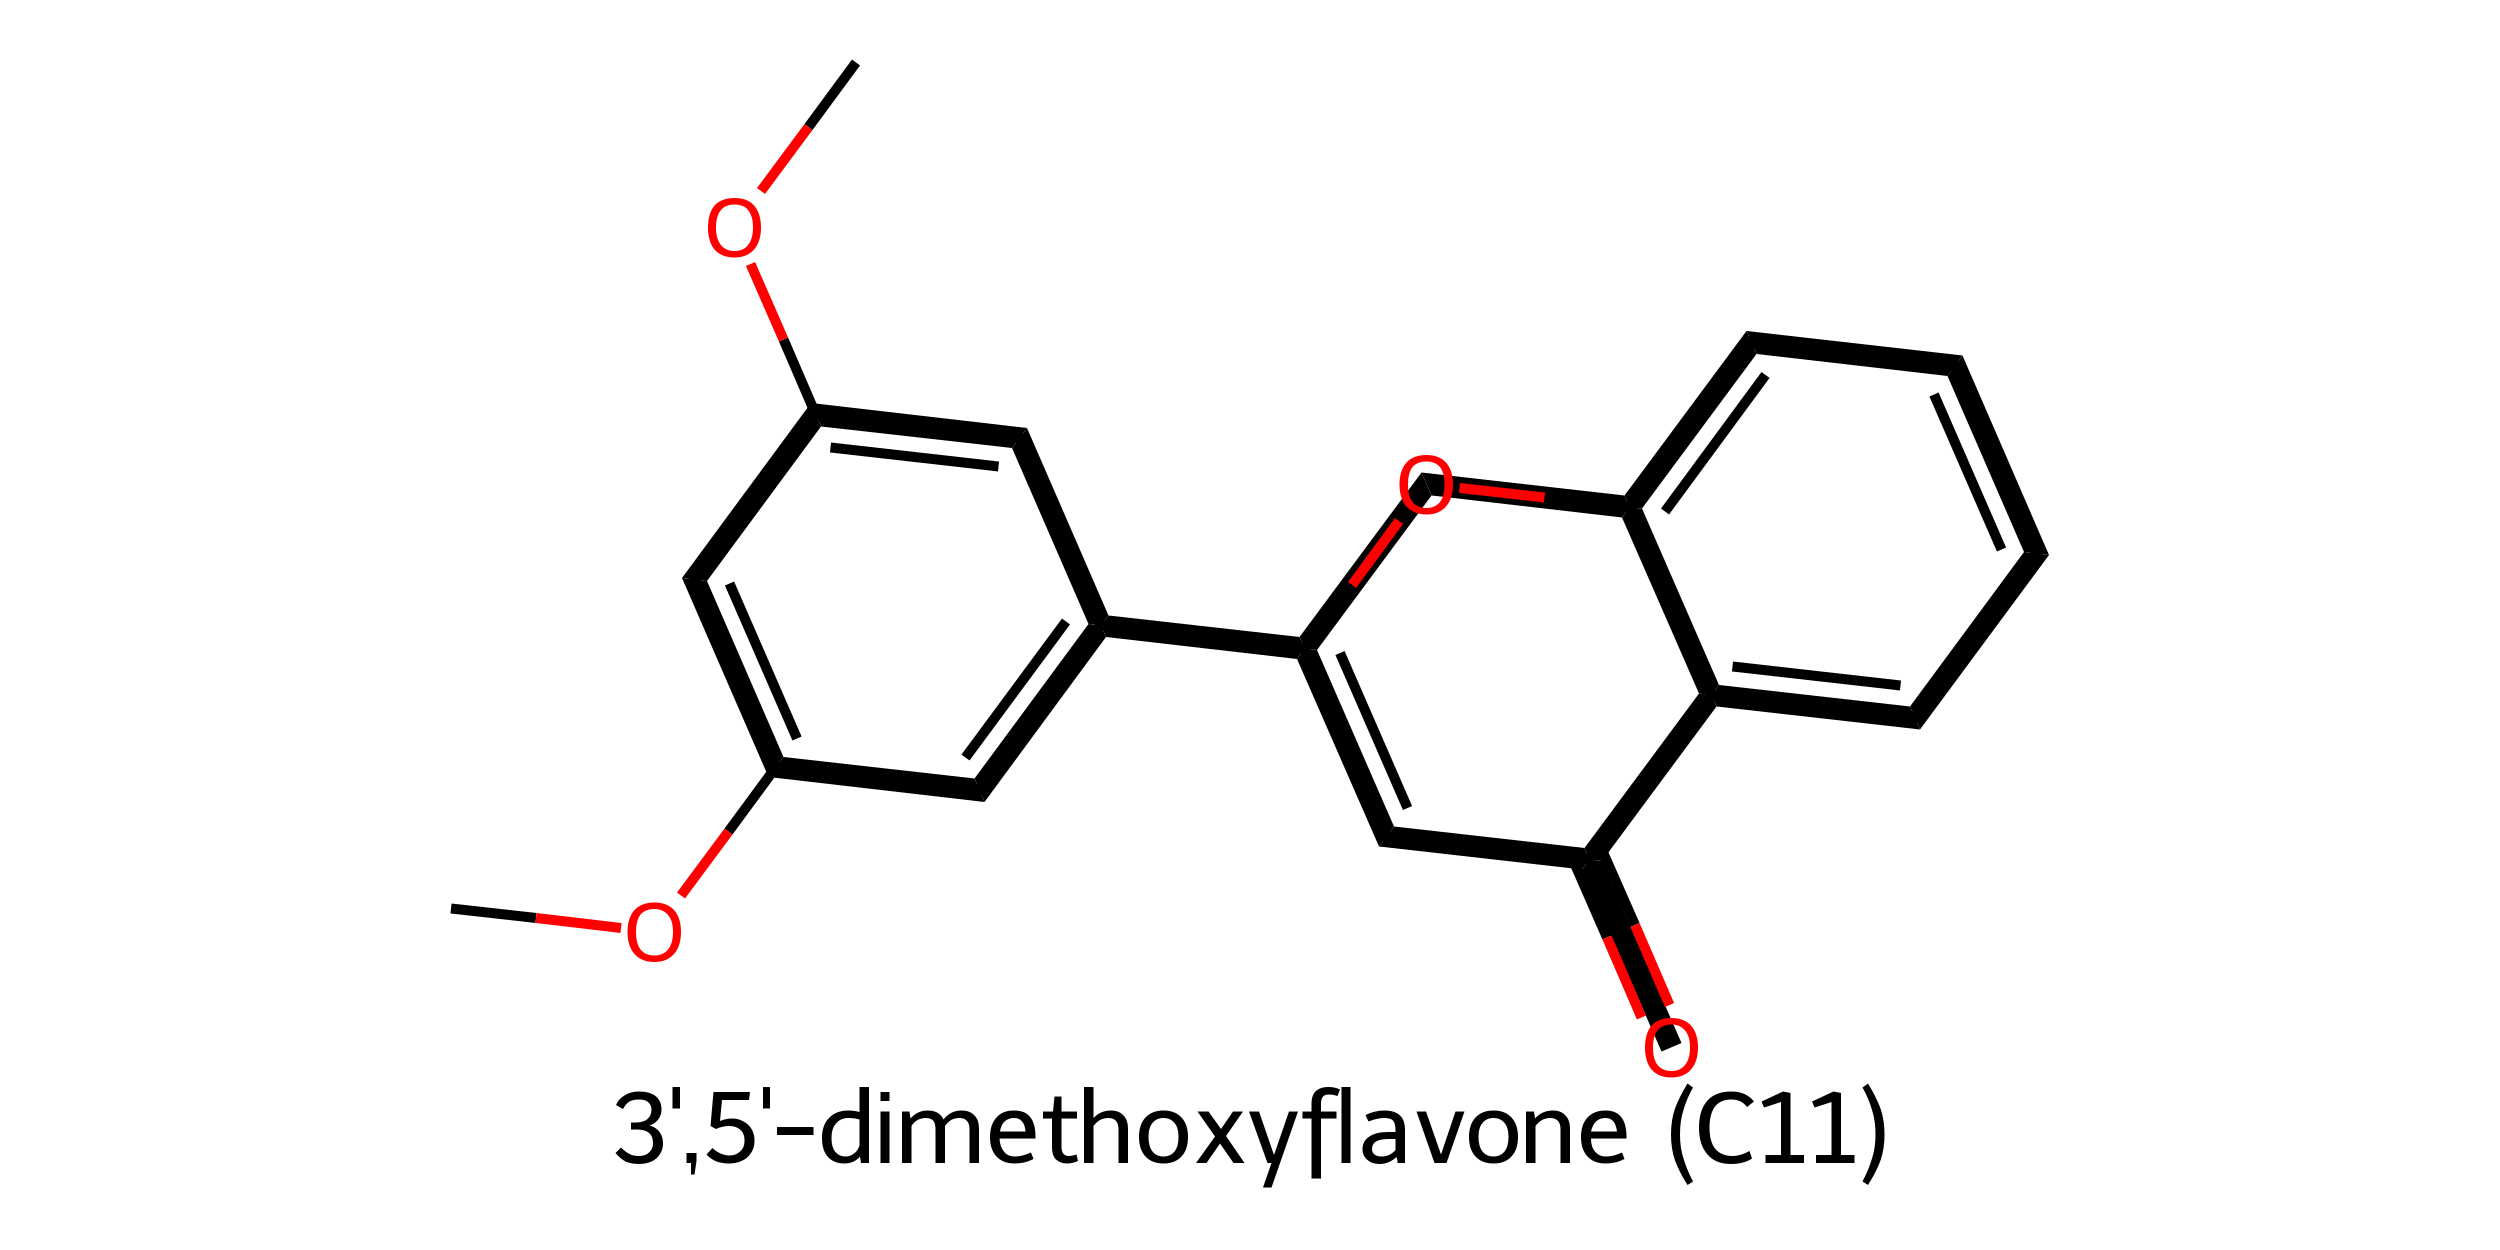
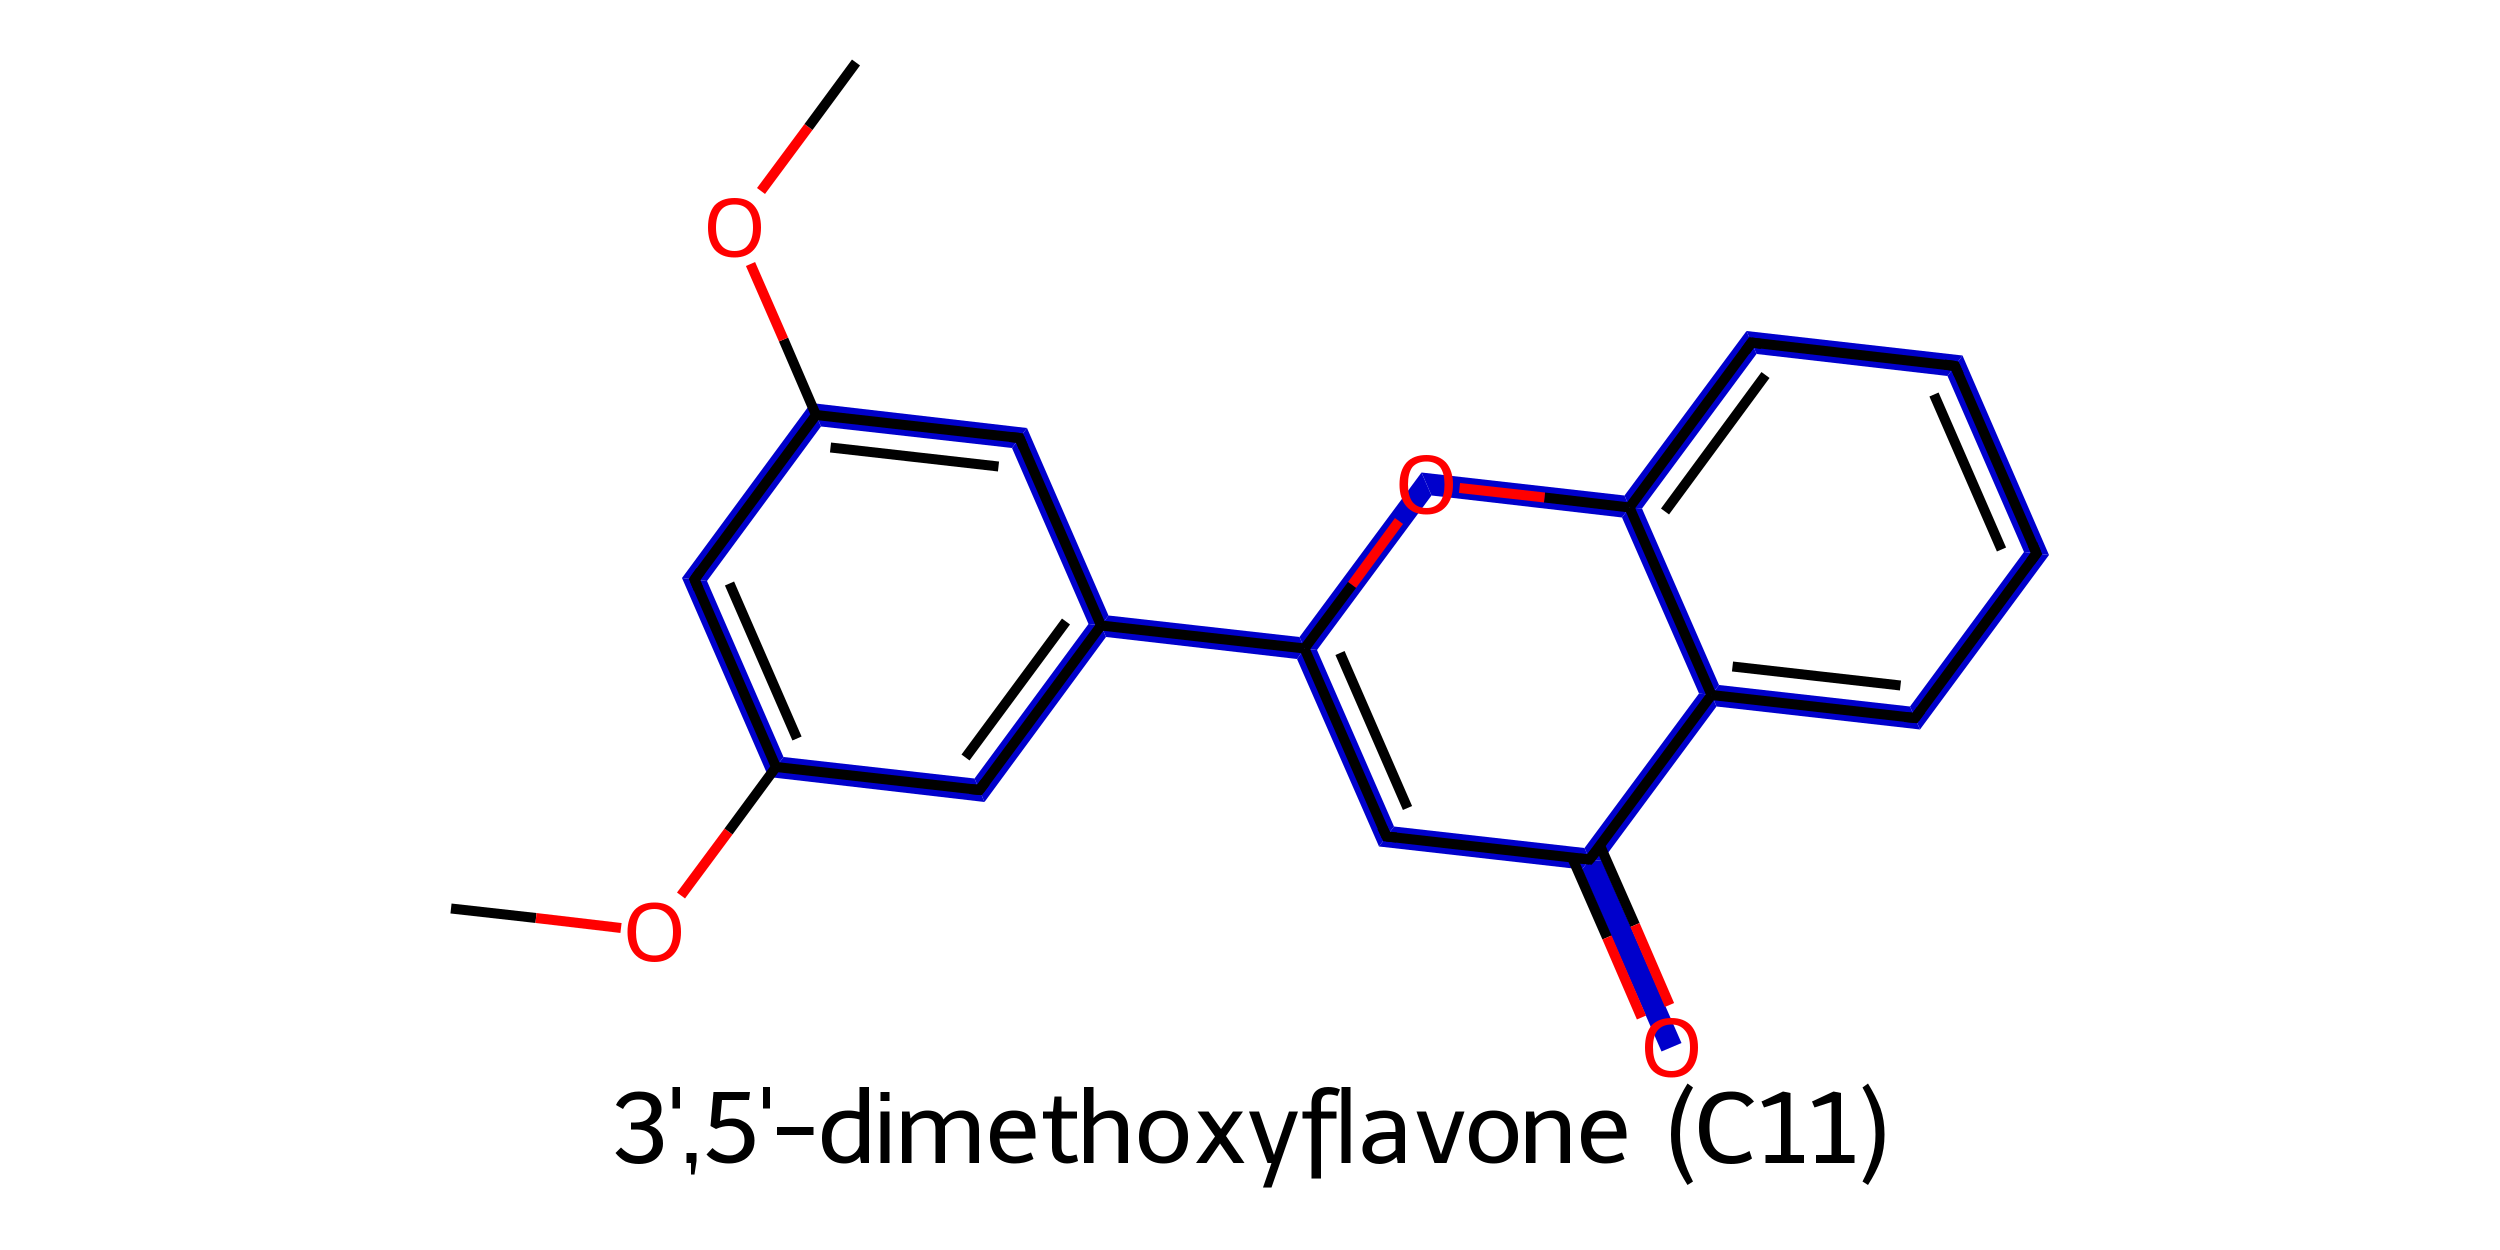
<svg xmlns="http://www.w3.org/2000/svg" version="1.1" baseProfile="full" xml:space="preserve" width="500px" height="250px" viewBox="0 0 500 250">
-   <path class="bond-2 atom-2 atom-3" d="M 136.4,115.6 L 141.4,116.2 L 156.7,151.4 L 153.7,155.4 Z" style="fill:#000000;fill-rule:evenodd;fill-opacity:1;stroke:#000000;stroke-width:0.0px;stroke-linecap:butt;stroke-linejoin:miter;stroke-opacity:1;" />
-   <path class="bond-20 atom-2 atom-20" d="M 156.7,151.4 L 194.9,155.7 L 196.9,160.4 L 153.7,155.4 Z" style="fill:#000000;fill-rule:evenodd;fill-opacity:1;stroke:#000000;stroke-width:0.0px;stroke-linecap:butt;stroke-linejoin:miter;stroke-opacity:1;" />
-   <path class="bond-3 atom-3 atom-4" d="M 162.2,80.6 L 164.2,85.3 L 141.4,116.2 L 136.4,115.6 Z" style="fill:#000000;fill-rule:evenodd;fill-opacity:1;stroke:#000000;stroke-width:0.0px;stroke-linecap:butt;stroke-linejoin:miter;stroke-opacity:1;" />
-   <path class="bond-6 atom-4 atom-7" d="M 162.2,80.6 L 205.4,85.6 L 202.4,89.6 L 164.2,85.3 Z" style="fill:#000000;fill-rule:evenodd;fill-opacity:1;stroke:#000000;stroke-width:0.0px;stroke-linecap:butt;stroke-linejoin:miter;stroke-opacity:1;" />
-   <path class="bond-7 atom-7 atom-8" d="M 205.4,85.6 L 221.7,123.1 L 220.2,125.1 L 217.7,124.8 L 202.4,89.6 Z" style="fill:#000000;fill-rule:evenodd;fill-opacity:1;stroke:#000000;stroke-width:0.0px;stroke-linecap:butt;stroke-linejoin:miter;stroke-opacity:1;" />
-   <path class="bond-8 atom-8 atom-9" d="M 221.7,123.1 L 259.9,127.4 L 260.9,129.7 L 259.4,131.8 L 221.2,127.4 L 220.2,125.1 Z" style="fill:#000000;fill-rule:evenodd;fill-opacity:1;stroke:#000000;stroke-width:0.0px;stroke-linecap:butt;stroke-linejoin:miter;stroke-opacity:1;" />
-   <path class="bond-19 atom-8 atom-20" d="M 217.7,124.8 L 220.2,125.1 L 221.2,127.4 L 196.9,160.4 L 194.9,155.7 Z" style="fill:#000000;fill-rule:evenodd;fill-opacity:1;stroke:#000000;stroke-width:0.0px;stroke-linecap:butt;stroke-linejoin:miter;stroke-opacity:1;" />
-   <path class="bond-9 atom-9 atom-10" d="M 260.9,129.7 L 263.4,130.0 L 278.8,165.3 L 275.8,169.3 L 259.4,131.8 Z" style="fill:#000000;fill-rule:evenodd;fill-opacity:1;stroke:#000000;stroke-width:0.0px;stroke-linecap:butt;stroke-linejoin:miter;stroke-opacity:1;" />
-   <path class="bond-21 atom-9 atom-19" d="M 284.3,94.5 L 286.3,99.1 L 263.4,130.0 L 260.9,129.7 L 259.9,127.4 Z" style="fill:#000000;fill-rule:evenodd;fill-opacity:1;stroke:#000000;stroke-width:0.0px;stroke-linecap:butt;stroke-linejoin:miter;stroke-opacity:1;" />
-   <path class="bond-10 atom-10 atom-11" d="M 278.8,165.3 L 316.9,169.6 L 317.9,171.9 L 316.4,173.9 L 275.8,169.3 Z" style="fill:#000000;fill-rule:evenodd;fill-opacity:1;stroke:#000000;stroke-width:0.0px;stroke-linecap:butt;stroke-linejoin:miter;stroke-opacity:1;" />
-   <path class="bond-11 atom-11 atom-12" d="M 317.9,171.9 L 320.4,172.2 L 336.3,208.6 L 332.3,210.3 L 316.4,173.9 Z" style="fill:#000000;fill-rule:evenodd;fill-opacity:1;stroke:#000000;stroke-width:0.0px;stroke-linecap:butt;stroke-linejoin:miter;stroke-opacity:1;" />
-   <path class="bond-12 atom-11 atom-13" d="M 339.8,138.7 L 342.3,139.0 L 343.3,141.3 L 320.4,172.2 L 317.9,171.9 L 316.9,169.6 Z" style="fill:#000000;fill-rule:evenodd;fill-opacity:1;stroke:#000000;stroke-width:0.0px;stroke-linecap:butt;stroke-linejoin:miter;stroke-opacity:1;" />
-   <path class="bond-13 atom-13 atom-14" d="M 343.8,137.0 L 382.0,141.3 L 384.0,145.9 L 343.3,141.3 L 342.3,139.0 Z" style="fill:#000000;fill-rule:evenodd;fill-opacity:1;stroke:#000000;stroke-width:0.0px;stroke-linecap:butt;stroke-linejoin:miter;stroke-opacity:1;" />
-   <path class="bond-22 atom-13 atom-18" d="M 325.9,101.5 L 328.4,101.7 L 343.8,137.0 L 342.3,139.0 L 339.8,138.7 L 324.4,103.5 Z" style="fill:#000000;fill-rule:evenodd;fill-opacity:1;stroke:#000000;stroke-width:0.0px;stroke-linecap:butt;stroke-linejoin:miter;stroke-opacity:1;" />
-   <path class="bond-14 atom-14 atom-15" d="M 404.8,110.4 L 409.8,111.0 L 384.0,145.9 L 382.0,141.3 Z" style="fill:#000000;fill-rule:evenodd;fill-opacity:1;stroke:#000000;stroke-width:0.0px;stroke-linecap:butt;stroke-linejoin:miter;stroke-opacity:1;" />
-   <path class="bond-15 atom-15 atom-16" d="M 392.5,71.1 L 409.8,111.0 L 404.8,110.4 L 389.5,75.2 Z" style="fill:#000000;fill-rule:evenodd;fill-opacity:1;stroke:#000000;stroke-width:0.0px;stroke-linecap:butt;stroke-linejoin:miter;stroke-opacity:1;" />
-   <path class="bond-16 atom-16 atom-17" d="M 349.3,66.2 L 392.5,71.1 L 389.5,75.2 L 351.3,70.8 Z" style="fill:#000000;fill-rule:evenodd;fill-opacity:1;stroke:#000000;stroke-width:0.0px;stroke-linecap:butt;stroke-linejoin:miter;stroke-opacity:1;" />
-   <path class="bond-17 atom-17 atom-18" d="M 349.3,66.2 L 351.3,70.8 L 328.4,101.7 L 325.9,101.5 L 324.9,99.1 Z" style="fill:#000000;fill-rule:evenodd;fill-opacity:1;stroke:#000000;stroke-width:0.0px;stroke-linecap:butt;stroke-linejoin:miter;stroke-opacity:1;" />
-   <path class="bond-18 atom-18 atom-19" d="M 284.3,94.5 L 324.9,99.1 L 325.9,101.5 L 324.4,103.5 L 286.3,99.1 Z" style="fill:#000000;fill-rule:evenodd;fill-opacity:1;stroke:#000000;stroke-width:0.0px;stroke-linecap:butt;stroke-linejoin:miter;stroke-opacity:1;" />
+   <path class="bond-2 atom-2 atom-3" d="M 136.4,115.6 L 141.4,116.2 L 156.7,151.4 L 153.7,155.4 Z" style="fill:#0000CC;fill-rule:evenodd;fill-opacity:1;stroke:#0000CC;stroke-width:0.0px;stroke-linecap:butt;stroke-linejoin:miter;stroke-opacity:1;" />
+   <path class="bond-20 atom-2 atom-20" d="M 156.7,151.4 L 194.9,155.7 L 196.9,160.4 L 153.7,155.4 Z" style="fill:#0000CC;fill-rule:evenodd;fill-opacity:1;stroke:#0000CC;stroke-width:0.0px;stroke-linecap:butt;stroke-linejoin:miter;stroke-opacity:1;" />
+   <path class="bond-3 atom-3 atom-4" d="M 162.2,80.6 L 164.2,85.3 L 141.4,116.2 L 136.4,115.6 Z" style="fill:#0000CC;fill-rule:evenodd;fill-opacity:1;stroke:#0000CC;stroke-width:0.0px;stroke-linecap:butt;stroke-linejoin:miter;stroke-opacity:1;" />
+   <path class="bond-6 atom-4 atom-7" d="M 162.2,80.6 L 205.4,85.6 L 202.4,89.6 L 164.2,85.3 Z" style="fill:#0000CC;fill-rule:evenodd;fill-opacity:1;stroke:#0000CC;stroke-width:0.0px;stroke-linecap:butt;stroke-linejoin:miter;stroke-opacity:1;" />
+   <path class="bond-7 atom-7 atom-8" d="M 205.4,85.6 L 221.7,123.1 L 220.2,125.1 L 217.7,124.8 L 202.4,89.6 Z" style="fill:#0000CC;fill-rule:evenodd;fill-opacity:1;stroke:#0000CC;stroke-width:0.0px;stroke-linecap:butt;stroke-linejoin:miter;stroke-opacity:1;" />
+   <path class="bond-8 atom-8 atom-9" d="M 221.7,123.1 L 259.9,127.4 L 260.9,129.7 L 259.4,131.8 L 221.2,127.4 L 220.2,125.1 Z" style="fill:#0000CC;fill-rule:evenodd;fill-opacity:1;stroke:#0000CC;stroke-width:0.0px;stroke-linecap:butt;stroke-linejoin:miter;stroke-opacity:1;" />
+   <path class="bond-19 atom-8 atom-20" d="M 217.7,124.8 L 220.2,125.1 L 221.2,127.4 L 196.9,160.4 L 194.9,155.7 Z" style="fill:#0000CC;fill-rule:evenodd;fill-opacity:1;stroke:#0000CC;stroke-width:0.0px;stroke-linecap:butt;stroke-linejoin:miter;stroke-opacity:1;" />
+   <path class="bond-9 atom-9 atom-10" d="M 260.9,129.7 L 263.4,130.0 L 278.8,165.3 L 275.8,169.3 L 259.4,131.8 Z" style="fill:#0000CC;fill-rule:evenodd;fill-opacity:1;stroke:#0000CC;stroke-width:0.0px;stroke-linecap:butt;stroke-linejoin:miter;stroke-opacity:1;" />
+   <path class="bond-21 atom-9 atom-19" d="M 284.3,94.5 L 286.3,99.1 L 263.4,130.0 L 260.9,129.7 L 259.9,127.4 Z" style="fill:#0000CC;fill-rule:evenodd;fill-opacity:1;stroke:#0000CC;stroke-width:0.0px;stroke-linecap:butt;stroke-linejoin:miter;stroke-opacity:1;" />
+   <path class="bond-10 atom-10 atom-11" d="M 278.8,165.3 L 316.9,169.6 L 317.9,171.9 L 316.4,173.9 L 275.8,169.3 Z" style="fill:#0000CC;fill-rule:evenodd;fill-opacity:1;stroke:#0000CC;stroke-width:0.0px;stroke-linecap:butt;stroke-linejoin:miter;stroke-opacity:1;" />
+   <path class="bond-11 atom-11 atom-12" d="M 317.9,171.9 L 320.4,172.2 L 336.3,208.6 L 332.3,210.3 L 316.4,173.9 Z" style="fill:#0000CC;fill-rule:evenodd;fill-opacity:1;stroke:#0000CC;stroke-width:0.0px;stroke-linecap:butt;stroke-linejoin:miter;stroke-opacity:1;" />
+   <path class="bond-12 atom-11 atom-13" d="M 339.8,138.7 L 342.3,139.0 L 343.3,141.3 L 320.4,172.2 L 317.9,171.9 L 316.9,169.6 Z" style="fill:#0000CC;fill-rule:evenodd;fill-opacity:1;stroke:#0000CC;stroke-width:0.0px;stroke-linecap:butt;stroke-linejoin:miter;stroke-opacity:1;" />
+   <path class="bond-13 atom-13 atom-14" d="M 343.8,137.0 L 382.0,141.3 L 384.0,145.9 L 343.3,141.3 L 342.3,139.0 Z" style="fill:#0000CC;fill-rule:evenodd;fill-opacity:1;stroke:#0000CC;stroke-width:0.0px;stroke-linecap:butt;stroke-linejoin:miter;stroke-opacity:1;" />
+   <path class="bond-22 atom-13 atom-18" d="M 325.9,101.5 L 328.4,101.7 L 343.8,137.0 L 342.3,139.0 L 339.8,138.7 L 324.4,103.5 Z" style="fill:#0000CC;fill-rule:evenodd;fill-opacity:1;stroke:#0000CC;stroke-width:0.0px;stroke-linecap:butt;stroke-linejoin:miter;stroke-opacity:1;" />
+   <path class="bond-14 atom-14 atom-15" d="M 404.8,110.4 L 409.8,111.0 L 384.0,145.9 L 382.0,141.3 Z" style="fill:#0000CC;fill-rule:evenodd;fill-opacity:1;stroke:#0000CC;stroke-width:0.0px;stroke-linecap:butt;stroke-linejoin:miter;stroke-opacity:1;" />
+   <path class="bond-15 atom-15 atom-16" d="M 392.5,71.1 L 409.8,111.0 L 404.8,110.4 L 389.5,75.2 Z" style="fill:#0000CC;fill-rule:evenodd;fill-opacity:1;stroke:#0000CC;stroke-width:0.0px;stroke-linecap:butt;stroke-linejoin:miter;stroke-opacity:1;" />
+   <path class="bond-16 atom-16 atom-17" d="M 349.3,66.2 L 392.5,71.1 L 389.5,75.2 L 351.3,70.8 Z" style="fill:#0000CC;fill-rule:evenodd;fill-opacity:1;stroke:#0000CC;stroke-width:0.0px;stroke-linecap:butt;stroke-linejoin:miter;stroke-opacity:1;" />
+   <path class="bond-17 atom-17 atom-18" d="M 349.3,66.2 L 351.3,70.8 L 328.4,101.7 L 325.9,101.5 L 324.9,99.1 Z" style="fill:#0000CC;fill-rule:evenodd;fill-opacity:1;stroke:#0000CC;stroke-width:0.0px;stroke-linecap:butt;stroke-linejoin:miter;stroke-opacity:1;" />
+   <path class="bond-18 atom-18 atom-19" d="M 284.3,94.5 L 324.9,99.1 L 325.9,101.5 L 324.4,103.5 L 286.3,99.1 Z" style="fill:#0000CC;fill-rule:evenodd;fill-opacity:1;stroke:#0000CC;stroke-width:0.0px;stroke-linecap:butt;stroke-linejoin:miter;stroke-opacity:1;" />
  <path class="bond-0 atom-0 atom-1" d="M 90.2,181.7 L 107.2,183.6" style="fill:none;fill-rule:evenodd;stroke:#000000;stroke-width:2.0px;stroke-linecap:butt;stroke-linejoin:miter;stroke-opacity:1" />
  <path class="bond-0 atom-0 atom-1" d="M 107.2,183.6 L 124.2,185.6" style="fill:none;fill-rule:evenodd;stroke:#FF0000;stroke-width:2.0px;stroke-linecap:butt;stroke-linejoin:miter;stroke-opacity:1" />
  <path class="bond-1 atom-1 atom-2" d="M 136.2,179.1 L 145.7,166.3" style="fill:none;fill-rule:evenodd;stroke:#FF0000;stroke-width:2.0px;stroke-linecap:butt;stroke-linejoin:miter;stroke-opacity:1" />
  <path class="bond-1 atom-1 atom-2" d="M 145.7,166.3 L 155.2,153.4" style="fill:none;fill-rule:evenodd;stroke:#000000;stroke-width:2.0px;stroke-linecap:butt;stroke-linejoin:miter;stroke-opacity:1" />
  <path class="bond-2 atom-2 atom-3" d="M 155.2,153.4 L 138.9,115.9" style="fill:none;fill-rule:evenodd;stroke:#000000;stroke-width:2.0px;stroke-linecap:butt;stroke-linejoin:miter;stroke-opacity:1" />
  <path class="bond-2 atom-2 atom-3" d="M 159.4,147.7 L 145.9,116.7" style="fill:none;fill-rule:evenodd;stroke:#000000;stroke-width:2.0px;stroke-linecap:butt;stroke-linejoin:miter;stroke-opacity:1" />
  <path class="bond-3 atom-3 atom-4" d="M 138.9,115.9 L 163.2,83.0" style="fill:none;fill-rule:evenodd;stroke:#000000;stroke-width:2.0px;stroke-linecap:butt;stroke-linejoin:miter;stroke-opacity:1" />
  <path class="bond-4 atom-4 atom-5" d="M 163.2,83.0 L 156.7,67.9" style="fill:none;fill-rule:evenodd;stroke:#000000;stroke-width:2.0px;stroke-linecap:butt;stroke-linejoin:miter;stroke-opacity:1" />
  <path class="bond-4 atom-4 atom-5" d="M 156.7,67.9 L 150.1,52.8" style="fill:none;fill-rule:evenodd;stroke:#FF0000;stroke-width:2.0px;stroke-linecap:butt;stroke-linejoin:miter;stroke-opacity:1" />
  <path class="bond-5 atom-5 atom-6" d="M 152.2,38.2 L 161.7,25.4" style="fill:none;fill-rule:evenodd;stroke:#FF0000;stroke-width:2.0px;stroke-linecap:butt;stroke-linejoin:miter;stroke-opacity:1" />
  <path class="bond-5 atom-5 atom-6" d="M 161.7,25.4 L 171.2,12.5" style="fill:none;fill-rule:evenodd;stroke:#000000;stroke-width:2.0px;stroke-linecap:butt;stroke-linejoin:miter;stroke-opacity:1" />
  <path class="bond-6 atom-4 atom-7" d="M 163.2,83.0 L 203.9,87.6" style="fill:none;fill-rule:evenodd;stroke:#000000;stroke-width:2.0px;stroke-linecap:butt;stroke-linejoin:miter;stroke-opacity:1" />
  <path class="bond-6 atom-4 atom-7" d="M 166.1,89.5 L 199.7,93.3" style="fill:none;fill-rule:evenodd;stroke:#000000;stroke-width:2.0px;stroke-linecap:butt;stroke-linejoin:miter;stroke-opacity:1" />
  <path class="bond-7 atom-7 atom-8" d="M 203.9,87.6 L 220.2,125.1" style="fill:none;fill-rule:evenodd;stroke:#000000;stroke-width:2.0px;stroke-linecap:butt;stroke-linejoin:miter;stroke-opacity:1" />
  <path class="bond-8 atom-8 atom-9" d="M 220.2,125.1 L 260.9,129.7" style="fill:none;fill-rule:evenodd;stroke:#000000;stroke-width:2.0px;stroke-linecap:butt;stroke-linejoin:miter;stroke-opacity:1" />
  <path class="bond-9 atom-9 atom-10" d="M 260.9,129.7 L 277.3,167.3" style="fill:none;fill-rule:evenodd;stroke:#000000;stroke-width:2.0px;stroke-linecap:butt;stroke-linejoin:miter;stroke-opacity:1" />
  <path class="bond-9 atom-9 atom-10" d="M 268.0,130.6 L 281.5,161.6" style="fill:none;fill-rule:evenodd;stroke:#000000;stroke-width:2.0px;stroke-linecap:butt;stroke-linejoin:miter;stroke-opacity:1" />
  <path class="bond-10 atom-10 atom-11" d="M 277.3,167.3 L 317.9,171.9" style="fill:none;fill-rule:evenodd;stroke:#000000;stroke-width:2.0px;stroke-linecap:butt;stroke-linejoin:miter;stroke-opacity:1" />
  <path class="bond-11 atom-11 atom-12" d="M 314.4,171.5 L 321.4,187.5" style="fill:none;fill-rule:evenodd;stroke:#000000;stroke-width:2.0px;stroke-linecap:butt;stroke-linejoin:miter;stroke-opacity:1" />
  <path class="bond-11 atom-11 atom-12" d="M 321.4,187.5 L 328.3,203.5" style="fill:none;fill-rule:evenodd;stroke:#FF0000;stroke-width:2.0px;stroke-linecap:butt;stroke-linejoin:miter;stroke-opacity:1" />
  <path class="bond-11 atom-11 atom-12" d="M 320.0,169.1 L 327.0,185.0" style="fill:none;fill-rule:evenodd;stroke:#000000;stroke-width:2.0px;stroke-linecap:butt;stroke-linejoin:miter;stroke-opacity:1" />
  <path class="bond-11 atom-11 atom-12" d="M 327.0,185.0 L 333.9,201.0" style="fill:none;fill-rule:evenodd;stroke:#FF0000;stroke-width:2.0px;stroke-linecap:butt;stroke-linejoin:miter;stroke-opacity:1" />
  <path class="bond-12 atom-11 atom-13" d="M 317.9,171.9 L 342.3,139.0" style="fill:none;fill-rule:evenodd;stroke:#000000;stroke-width:2.0px;stroke-linecap:butt;stroke-linejoin:miter;stroke-opacity:1" />
  <path class="bond-13 atom-13 atom-14" d="M 342.3,139.0 L 383.0,143.6" style="fill:none;fill-rule:evenodd;stroke:#000000;stroke-width:2.0px;stroke-linecap:butt;stroke-linejoin:miter;stroke-opacity:1" />
  <path class="bond-13 atom-13 atom-14" d="M 346.5,133.3 L 380.1,137.1" style="fill:none;fill-rule:evenodd;stroke:#000000;stroke-width:2.0px;stroke-linecap:butt;stroke-linejoin:miter;stroke-opacity:1" />
  <path class="bond-14 atom-14 atom-15" d="M 383.0,143.6 L 407.3,110.7" style="fill:none;fill-rule:evenodd;stroke:#000000;stroke-width:2.0px;stroke-linecap:butt;stroke-linejoin:miter;stroke-opacity:1" />
  <path class="bond-15 atom-15 atom-16" d="M 407.3,110.7 L 391.0,73.2" style="fill:none;fill-rule:evenodd;stroke:#000000;stroke-width:2.0px;stroke-linecap:butt;stroke-linejoin:miter;stroke-opacity:1" />
  <path class="bond-15 atom-15 atom-16" d="M 400.3,109.9 L 386.8,78.9" style="fill:none;fill-rule:evenodd;stroke:#000000;stroke-width:2.0px;stroke-linecap:butt;stroke-linejoin:miter;stroke-opacity:1" />
  <path class="bond-16 atom-16 atom-17" d="M 391.0,73.2 L 350.3,68.5" style="fill:none;fill-rule:evenodd;stroke:#000000;stroke-width:2.0px;stroke-linecap:butt;stroke-linejoin:miter;stroke-opacity:1" />
  <path class="bond-17 atom-17 atom-18" d="M 350.3,68.5 L 325.9,101.5" style="fill:none;fill-rule:evenodd;stroke:#000000;stroke-width:2.0px;stroke-linecap:butt;stroke-linejoin:miter;stroke-opacity:1" />
  <path class="bond-17 atom-17 atom-18" d="M 353.1,75.0 L 333.0,102.3" style="fill:none;fill-rule:evenodd;stroke:#000000;stroke-width:2.0px;stroke-linecap:butt;stroke-linejoin:miter;stroke-opacity:1" />
  <path class="bond-18 atom-18 atom-19" d="M 325.9,101.5 L 308.9,99.5" style="fill:none;fill-rule:evenodd;stroke:#000000;stroke-width:2.0px;stroke-linecap:butt;stroke-linejoin:miter;stroke-opacity:1" />
  <path class="bond-18 atom-18 atom-19" d="M 308.9,99.5 L 291.9,97.6" style="fill:none;fill-rule:evenodd;stroke:#FF0000;stroke-width:2.0px;stroke-linecap:butt;stroke-linejoin:miter;stroke-opacity:1" />
  <path class="bond-19 atom-8 atom-20" d="M 220.2,125.1 L 195.9,158.0" style="fill:none;fill-rule:evenodd;stroke:#000000;stroke-width:2.0px;stroke-linecap:butt;stroke-linejoin:miter;stroke-opacity:1" />
  <path class="bond-19 atom-8 atom-20" d="M 213.2,124.3 L 193.1,151.5" style="fill:none;fill-rule:evenodd;stroke:#000000;stroke-width:2.0px;stroke-linecap:butt;stroke-linejoin:miter;stroke-opacity:1" />
  <path class="bond-20 atom-20 atom-2" d="M 195.9,158.0 L 155.2,153.4" style="fill:none;fill-rule:evenodd;stroke:#000000;stroke-width:2.0px;stroke-linecap:butt;stroke-linejoin:miter;stroke-opacity:1" />
  <path class="bond-21 atom-19 atom-9" d="M 279.8,104.2 L 270.4,117.0" style="fill:none;fill-rule:evenodd;stroke:#FF0000;stroke-width:2.0px;stroke-linecap:butt;stroke-linejoin:miter;stroke-opacity:1" />
  <path class="bond-21 atom-19 atom-9" d="M 270.4,117.0 L 260.9,129.7" style="fill:none;fill-rule:evenodd;stroke:#000000;stroke-width:2.0px;stroke-linecap:butt;stroke-linejoin:miter;stroke-opacity:1" />
  <path class="bond-22 atom-18 atom-13" d="M 325.9,101.5 L 342.3,139.0" style="fill:none;fill-rule:evenodd;stroke:#000000;stroke-width:2.0px;stroke-linecap:butt;stroke-linejoin:miter;stroke-opacity:1" />
  <path d="M 139.7,117.8 L 138.9,115.9 L 140.1,114.2" style="fill:none;stroke:#000000;stroke-width:2.0px;stroke-linecap:butt;stroke-linejoin:miter;stroke-opacity:1;" />
  <path d="M 201.9,87.4 L 203.9,87.6 L 204.7,89.5" style="fill:none;stroke:#000000;stroke-width:2.0px;stroke-linecap:butt;stroke-linejoin:miter;stroke-opacity:1;" />
  <path d="M 276.4,165.4 L 277.3,167.3 L 279.3,167.5" style="fill:none;stroke:#000000;stroke-width:2.0px;stroke-linecap:butt;stroke-linejoin:miter;stroke-opacity:1;" />
  <path d="M 315.9,171.7 L 317.9,171.9 L 319.2,170.3" style="fill:none;stroke:#000000;stroke-width:2.0px;stroke-linecap:butt;stroke-linejoin:miter;stroke-opacity:1;" />
  <path d="M 380.9,143.4 L 383.0,143.6 L 384.2,142.0" style="fill:none;stroke:#000000;stroke-width:2.0px;stroke-linecap:butt;stroke-linejoin:miter;stroke-opacity:1;" />
  <path d="M 406.1,112.3 L 407.3,110.7 L 406.5,108.8" style="fill:none;stroke:#000000;stroke-width:2.0px;stroke-linecap:butt;stroke-linejoin:miter;stroke-opacity:1;" />
  <path d="M 391.8,75.0 L 391.0,73.2 L 388.9,72.9" style="fill:none;stroke:#000000;stroke-width:2.0px;stroke-linecap:butt;stroke-linejoin:miter;stroke-opacity:1;" />
  <path d="M 352.3,68.8 L 350.3,68.5 L 349.1,70.2" style="fill:none;stroke:#000000;stroke-width:2.0px;stroke-linecap:butt;stroke-linejoin:miter;stroke-opacity:1;" />
  <path d="M 197.1,156.4 L 195.9,158.0 L 193.9,157.8" style="fill:none;stroke:#000000;stroke-width:2.0px;stroke-linecap:butt;stroke-linejoin:miter;stroke-opacity:1;" />
  <path class="atom-1" d="M 125.5 186.4 Q 125.5 183.6, 126.9 182.0 Q 128.3 180.5, 130.9 180.5 Q 133.4 180.5, 134.8 182.0 Q 136.2 183.6, 136.2 186.4 Q 136.2 189.2, 134.8 190.8 Q 133.4 192.4, 130.9 192.4 Q 128.3 192.4, 126.9 190.8 Q 125.5 189.2, 125.5 186.4 M 130.9 191.1 Q 132.6 191.1, 133.6 189.9 Q 134.6 188.7, 134.6 186.4 Q 134.6 184.1, 133.6 183.0 Q 132.6 181.8, 130.9 181.8 Q 129.1 181.8, 128.1 182.9 Q 127.2 184.1, 127.2 186.4 Q 127.2 188.7, 128.1 189.9 Q 129.1 191.1, 130.9 191.1 " fill="#FF0000" />
  <path class="atom-5" d="M 141.6 45.5 Q 141.6 42.7, 142.9 41.1 Q 144.3 39.6, 146.9 39.6 Q 149.5 39.6, 150.8 41.1 Q 152.2 42.7, 152.2 45.5 Q 152.2 48.3, 150.8 49.9 Q 149.4 51.5, 146.9 51.5 Q 144.3 51.5, 142.9 49.9 Q 141.6 48.3, 141.6 45.5 M 146.9 50.2 Q 148.7 50.2, 149.6 49.0 Q 150.6 47.8, 150.6 45.5 Q 150.6 43.2, 149.6 42.0 Q 148.7 40.9, 146.9 40.9 Q 145.1 40.9, 144.2 42.0 Q 143.2 43.2, 143.2 45.5 Q 143.2 47.8, 144.2 49.0 Q 145.1 50.2, 146.9 50.2 " fill="#FF0000" />
  <path class="atom-12" d="M 329.0 209.5 Q 329.0 206.7, 330.3 205.1 Q 331.7 203.6, 334.3 203.6 Q 336.8 203.6, 338.2 205.1 Q 339.6 206.7, 339.6 209.5 Q 339.6 212.3, 338.2 213.9 Q 336.8 215.5, 334.3 215.5 Q 331.7 215.5, 330.3 213.9 Q 329.0 212.3, 329.0 209.5 M 334.3 214.2 Q 336.0 214.2, 337.0 213.0 Q 338.0 211.8, 338.0 209.5 Q 338.0 207.2, 337.0 206.1 Q 336.0 204.9, 334.3 204.9 Q 332.5 204.9, 331.5 206.1 Q 330.6 207.2, 330.6 209.5 Q 330.6 211.8, 331.5 213.0 Q 332.5 214.2, 334.3 214.2 " fill="#FF0000" />
  <path class="atom-19" d="M 279.9 96.9 Q 279.9 94.1, 281.3 92.5 Q 282.7 91.0, 285.3 91.0 Q 287.8 91.0, 289.2 92.5 Q 290.6 94.1, 290.6 96.9 Q 290.6 99.7, 289.2 101.3 Q 287.8 102.9, 285.3 102.9 Q 282.7 102.9, 281.3 101.3 Q 279.9 99.7, 279.9 96.9 M 285.3 101.6 Q 287.0 101.6, 288.0 100.4 Q 288.9 99.2, 288.9 96.9 Q 288.9 94.6, 288.0 93.4 Q 287.0 92.3, 285.3 92.3 Q 283.5 92.3, 282.5 93.4 Q 281.6 94.6, 281.6 96.9 Q 281.6 99.2, 282.5 100.4 Q 283.5 101.6, 285.3 101.6 " fill="#FF0000" />
  <path class="legend" d="M 129.9 225.1 Q 131.3 225.5, 131.9 226.4 Q 132.6 227.3, 132.6 228.7 Q 132.6 229.9, 132.0 230.8 Q 131.4 231.8, 130.3 232.3 Q 129.2 232.8, 127.8 232.8 Q 126.3 232.8, 125.1 232.3 Q 124.0 231.7, 123.1 230.6 L 124.2 229.5 Q 125.1 230.4, 125.9 230.8 Q 126.6 231.2, 127.8 231.2 Q 129.1 231.2, 129.8 230.5 Q 130.6 229.8, 130.6 228.7 Q 130.6 227.2, 129.8 226.6 Q 129.0 225.9, 127.3 225.9 L 126.2 225.9 L 126.2 224.5 L 127.1 224.5 Q 128.7 224.5, 129.5 223.8 Q 130.3 223.1, 130.3 221.9 Q 130.3 221.0, 129.6 220.4 Q 129.0 219.9, 127.8 219.9 Q 126.6 219.9, 125.9 220.3 Q 125.2 220.7, 124.6 221.8 L 123.2 221.0 Q 123.7 219.8, 124.9 219.1 Q 126.1 218.3, 127.8 218.3 Q 129.9 218.3, 131.1 219.2 Q 132.3 220.2, 132.3 221.9 Q 132.3 223.0, 131.7 223.8 Q 131.1 224.7, 129.9 225.1 " fill="#000000" />
  <path class="legend" d="M 134.5 217.4 L 136.0 217.4 L 136.0 221.7 L 134.5 221.7 L 134.5 217.4 " fill="#000000" />
  <path class="legend" d="M 137.3 230.6 L 139.3 230.6 L 139.3 232.2 L 138.9 234.9 L 138.2 234.9 L 138.2 232.6 L 137.3 232.6 L 137.3 230.6 " fill="#000000" />
  <path class="legend" d="M 146.5 223.7 Q 147.7 223.7, 148.7 224.3 Q 149.7 224.8, 150.3 225.8 Q 150.9 226.8, 150.9 228.1 Q 150.9 229.6, 150.2 230.6 Q 149.5 231.7, 148.3 232.2 Q 147.2 232.7, 145.8 232.7 Q 144.5 232.7, 143.3 232.3 Q 142.1 231.8, 141.3 230.9 L 142.5 229.6 Q 143.2 230.3, 144.1 230.7 Q 145.0 231.1, 145.9 231.1 Q 147.2 231.1, 148.0 230.3 Q 148.9 229.6, 148.9 228.1 Q 148.9 226.6, 148.0 225.9 Q 147.2 225.2, 145.8 225.2 Q 144.5 225.2, 143.2 225.8 L 142.1 225.2 L 142.7 218.4 L 150.0 218.4 L 149.8 220.0 L 144.4 220.0 L 144.0 224.2 Q 145.2 223.7, 146.5 223.7 " fill="#000000" />
  <path class="legend" d="M 152.6 217.4 L 154.0 217.4 L 154.0 221.7 L 152.6 221.7 L 152.6 217.4 " fill="#000000" />
  <path class="legend" d="M 155.4 225.4 L 162.7 225.4 L 162.7 227.0 L 155.4 227.0 L 155.4 225.4 " fill="#000000" />
  <path class="legend" d="M 173.8 217.4 L 173.8 232.6 L 172.2 232.6 L 172.0 231.3 Q 170.8 232.7, 168.9 232.7 Q 166.8 232.7, 165.6 231.4 Q 164.4 230.1, 164.4 227.6 Q 164.4 225.0, 165.8 223.6 Q 167.2 222.1, 169.7 222.1 Q 170.8 222.1, 171.9 222.4 L 171.9 217.4 L 173.8 217.4 M 169.1 231.3 Q 170.1 231.3, 170.8 230.7 Q 171.6 230.1, 171.9 229.1 L 171.9 223.9 Q 170.9 223.6, 169.7 223.6 Q 168.1 223.6, 167.2 224.7 Q 166.3 225.7, 166.3 227.6 Q 166.3 229.4, 167.0 230.3 Q 167.8 231.3, 169.1 231.3 " fill="#000000" />
  <path class="legend" d="M 176.1 218.4 L 177.9 218.4 L 177.9 220.2 L 176.1 220.2 L 176.1 218.4 M 176.1 222.3 L 177.9 222.3 L 177.9 232.6 L 176.1 232.6 L 176.1 222.3 " fill="#000000" />
  <path class="legend" d="M 192.3 222.1 Q 194.0 222.1, 194.9 223.1 Q 195.8 224.0, 195.8 225.8 L 195.8 232.6 L 193.9 232.6 L 193.9 225.9 Q 193.9 224.7, 193.4 224.2 Q 192.9 223.6, 191.9 223.6 Q 191.0 223.6, 190.2 224.0 Q 189.5 224.5, 189.0 225.2 Q 189.0 225.4, 189.0 225.8 L 189.0 232.6 L 187.1 232.6 L 187.1 225.9 Q 187.1 224.7, 186.7 224.2 Q 186.2 223.6, 185.2 223.6 Q 184.3 223.6, 183.5 224.0 Q 182.7 224.5, 182.3 225.2 L 182.3 232.6 L 180.4 232.6 L 180.4 222.3 L 181.9 222.3 L 182.1 223.7 Q 183.5 222.1, 185.5 222.1 Q 187.9 222.1, 188.7 223.9 Q 190.1 222.1, 192.3 222.1 " fill="#000000" />
  <path class="legend" d="M 198.0 227.4 Q 198.0 224.9, 199.3 223.5 Q 200.5 222.1, 202.8 222.1 Q 205.1 222.1, 206.1 223.5 Q 207.1 224.8, 207.1 227.4 L 207.1 227.7 L 199.9 227.7 Q 200.0 229.4, 200.8 230.3 Q 201.5 231.3, 203.0 231.3 Q 203.8 231.3, 204.5 231.1 Q 205.3 230.9, 206.2 230.5 L 206.7 231.8 Q 205.7 232.3, 204.8 232.5 Q 203.9 232.7, 202.9 232.7 Q 200.6 232.7, 199.3 231.3 Q 198.0 229.9, 198.0 227.4 M 202.8 223.6 Q 201.7 223.6, 200.9 224.3 Q 200.2 225.0, 200.0 226.3 L 205.1 226.3 Q 205.0 224.9, 204.4 224.3 Q 203.9 223.6, 202.8 223.6 " fill="#000000" />
  <path class="legend" d="M 208.6 223.7 L 208.6 222.3 L 210.6 222.3 L 210.9 219.3 L 212.3 219.3 L 212.3 222.3 L 215.4 222.3 L 215.4 223.7 L 212.3 223.7 L 212.3 229.4 Q 212.3 231.2, 213.8 231.2 Q 214.4 231.2, 215.3 230.9 L 215.6 232.2 Q 214.5 232.7, 213.4 232.7 Q 212.1 232.7, 211.2 231.9 Q 210.4 231.1, 210.4 229.5 L 210.4 223.7 L 208.6 223.7 " fill="#000000" />
  <path class="legend" d="M 222.2 222.1 Q 223.8 222.1, 224.7 223.1 Q 225.6 224.0, 225.6 225.8 L 225.6 232.6 L 223.7 232.6 L 223.7 225.9 Q 223.7 224.7, 223.2 224.2 Q 222.7 223.6, 221.7 223.6 Q 220.8 223.6, 220.0 224.0 Q 219.2 224.5, 218.7 225.2 L 218.7 232.6 L 216.8 232.6 L 216.8 217.4 L 218.7 217.4 L 218.7 223.6 Q 220.1 222.1, 222.2 222.1 " fill="#000000" />
  <path class="legend" d="M 227.8 227.4 Q 227.8 224.9, 229.1 223.5 Q 230.4 222.1, 232.7 222.1 Q 235.0 222.1, 236.3 223.5 Q 237.6 224.9, 237.6 227.4 Q 237.6 229.9, 236.3 231.3 Q 235.0 232.7, 232.7 232.7 Q 230.4 232.7, 229.1 231.3 Q 227.8 229.9, 227.8 227.4 M 229.7 227.4 Q 229.7 229.3, 230.5 230.3 Q 231.3 231.3, 232.7 231.3 Q 234.1 231.3, 234.9 230.3 Q 235.7 229.3, 235.7 227.4 Q 235.7 225.5, 234.9 224.6 Q 234.1 223.6, 232.7 223.6 Q 231.3 223.6, 230.5 224.6 Q 229.7 225.5, 229.7 227.4 " fill="#000000" />
  <path class="legend" d="M 243.0 227.3 L 239.5 222.3 L 241.7 222.3 L 244.2 225.8 L 246.6 222.3 L 248.6 222.3 L 245.2 227.2 L 248.9 232.6 L 246.7 232.6 L 244.0 228.7 L 241.3 232.6 L 239.2 232.6 L 243.0 227.3 " fill="#000000" />
  <path class="legend" d="M 257.8 222.3 L 259.6 222.3 L 254.3 237.5 L 252.6 237.5 L 254.3 232.6 L 253.5 232.6 L 249.8 222.3 L 251.8 222.3 L 254.8 231.0 L 257.8 222.3 " fill="#000000" />
  <path class="legend" d="M 260.5 223.7 L 260.5 222.3 L 262.3 222.3 L 262.3 220.8 Q 262.3 219.0, 263.2 218.2 Q 264.1 217.4, 265.6 217.4 Q 266.3 217.4, 266.8 217.5 Q 267.4 217.6, 268.0 217.9 L 267.5 219.2 Q 266.6 218.9, 265.8 218.9 Q 265.0 218.9, 264.6 219.3 Q 264.2 219.8, 264.2 220.6 L 264.2 222.3 L 267.3 222.3 L 267.3 223.7 L 264.2 223.7 L 264.2 235.7 L 262.3 235.7 L 262.3 223.7 L 260.5 223.7 " fill="#000000" />
  <path class="legend" d="M 268.3 217.4 L 270.1 217.4 L 270.1 232.6 L 268.3 232.6 L 268.3 217.4 " fill="#000000" />
  <path class="legend" d="M 272.5 229.8 Q 272.5 228.2, 273.9 227.3 Q 275.2 226.4, 277.6 226.4 L 279.1 226.4 L 279.1 226.0 Q 279.1 224.7, 278.6 224.1 Q 278.1 223.6, 276.8 223.6 Q 276.0 223.6, 275.3 223.8 Q 274.7 223.9, 273.7 224.3 L 273.1 223.0 Q 275.0 222.1, 276.8 222.1 Q 279.0 222.1, 280.0 223.1 Q 281.0 224.0, 281.0 226.0 L 281.0 232.6 L 279.5 232.6 Q 279.5 232.5, 279.5 232.2 Q 279.4 231.9, 279.3 231.4 Q 277.8 232.8, 275.9 232.8 Q 274.4 232.8, 273.5 232.0 Q 272.5 231.2, 272.5 229.8 M 274.4 229.8 Q 274.4 230.5, 274.9 230.9 Q 275.4 231.3, 276.3 231.3 Q 277.1 231.3, 277.8 231.0 Q 278.6 230.6, 279.1 230.0 L 279.1 227.8 L 277.7 227.8 Q 276.1 227.8, 275.2 228.3 Q 274.4 228.8, 274.4 229.8 " fill="#000000" />
  <path class="legend" d="M 291.1 222.3 L 292.9 222.3 L 289.3 232.6 L 286.9 232.6 L 283.3 222.3 L 285.2 222.3 L 288.2 230.9 L 291.1 222.3 " fill="#000000" />
  <path class="legend" d="M 293.8 227.4 Q 293.8 224.9, 295.1 223.5 Q 296.4 222.1, 298.7 222.1 Q 301.0 222.1, 302.3 223.5 Q 303.6 224.9, 303.6 227.4 Q 303.6 229.9, 302.3 231.3 Q 301.0 232.7, 298.7 232.7 Q 296.4 232.7, 295.1 231.3 Q 293.8 229.9, 293.8 227.4 M 295.7 227.4 Q 295.7 229.3, 296.5 230.3 Q 297.3 231.3, 298.7 231.3 Q 300.1 231.3, 300.9 230.3 Q 301.7 229.3, 301.7 227.4 Q 301.7 225.5, 300.9 224.6 Q 300.1 223.6, 298.7 223.6 Q 297.3 223.6, 296.5 224.6 Q 295.7 225.5, 295.7 227.4 " fill="#000000" />
  <path class="legend" d="M 310.6 222.1 Q 312.2 222.1, 313.1 223.1 Q 314.0 224.0, 314.0 225.8 L 314.0 232.6 L 312.1 232.6 L 312.1 225.9 Q 312.1 224.7, 311.6 224.2 Q 311.1 223.6, 310.1 223.6 Q 309.2 223.6, 308.4 224.0 Q 307.6 224.5, 307.1 225.2 L 307.1 232.6 L 305.2 232.6 L 305.2 222.3 L 306.8 222.3 L 307.0 223.7 Q 308.4 222.1, 310.6 222.1 " fill="#000000" />
  <path class="legend" d="M 316.2 227.4 Q 316.2 224.9, 317.5 223.5 Q 318.8 222.1, 321.1 222.1 Q 323.3 222.1, 324.3 223.5 Q 325.3 224.8, 325.3 227.4 L 325.3 227.7 L 318.2 227.7 Q 318.2 229.4, 319.0 230.3 Q 319.8 231.3, 321.2 231.3 Q 322.0 231.3, 322.8 231.1 Q 323.5 230.9, 324.4 230.5 L 324.9 231.8 Q 323.9 232.3, 323.0 232.5 Q 322.1 232.7, 321.1 232.7 Q 318.8 232.7, 317.5 231.3 Q 316.2 229.9, 316.2 227.4 M 321.1 223.6 Q 319.9 223.6, 319.2 224.3 Q 318.5 225.0, 318.2 226.3 L 323.4 226.3 Q 323.2 224.9, 322.7 224.3 Q 322.1 223.6, 321.1 223.6 " fill="#000000" />
  <path class="legend" d="" fill="#000000" />
  <path class="legend" d="M 334.2 226.9 Q 334.2 224.0, 335.0 221.7 Q 335.9 219.3, 337.5 216.7 L 338.6 217.5 Q 337.3 219.8, 336.7 222.0 Q 336.0 224.1, 336.0 226.9 Q 336.0 229.6, 336.7 231.7 Q 337.3 233.8, 338.6 236.3 L 337.5 237.0 Q 335.9 234.5, 335.0 232.1 Q 334.2 229.8, 334.2 226.9 " fill="#000000" />
  <path class="legend" d="M 339.8 225.5 Q 339.8 222.0, 341.5 220.1 Q 343.1 218.3, 346.3 218.3 Q 349.2 218.3, 350.8 220.3 L 349.4 221.4 Q 348.3 219.9, 346.3 219.9 Q 344.1 219.9, 343.0 221.3 Q 341.9 222.8, 341.9 225.5 Q 341.9 228.3, 343.0 229.7 Q 344.2 231.2, 346.5 231.2 Q 348.1 231.2, 349.9 230.2 L 350.4 231.7 Q 349.7 232.2, 348.6 232.5 Q 347.5 232.8, 346.2 232.8 Q 343.1 232.8, 341.5 230.9 Q 339.8 229.0, 339.8 225.5 " fill="#000000" />
  <path class="legend" d="M 353.1 231.0 L 356.2 231.0 L 356.2 220.4 L 352.8 221.5 L 352.3 220.3 L 356.6 218.3 L 358.1 218.6 L 358.1 231.0 L 360.8 231.0 L 360.8 232.6 L 353.1 232.6 L 353.1 231.0 " fill="#000000" />
  <path class="legend" d="M 363.2 231.0 L 366.3 231.0 L 366.3 220.4 L 362.9 221.5 L 362.4 220.3 L 366.7 218.3 L 368.2 218.6 L 368.2 231.0 L 370.9 231.0 L 370.9 232.6 L 363.2 232.6 L 363.2 231.0 " fill="#000000" />
  <path class="legend" d="M 376.9 226.9 Q 376.9 229.8, 376.1 232.1 Q 375.2 234.5, 373.6 237.0 L 372.5 236.3 Q 373.8 233.8, 374.4 231.7 Q 375.1 229.6, 375.1 226.9 Q 375.1 224.1, 374.4 222.0 Q 373.8 219.8, 372.5 217.5 L 373.6 216.7 Q 375.2 219.3, 376.1 221.7 Q 376.9 224.0, 376.9 226.9 " fill="#000000" />
</svg>
